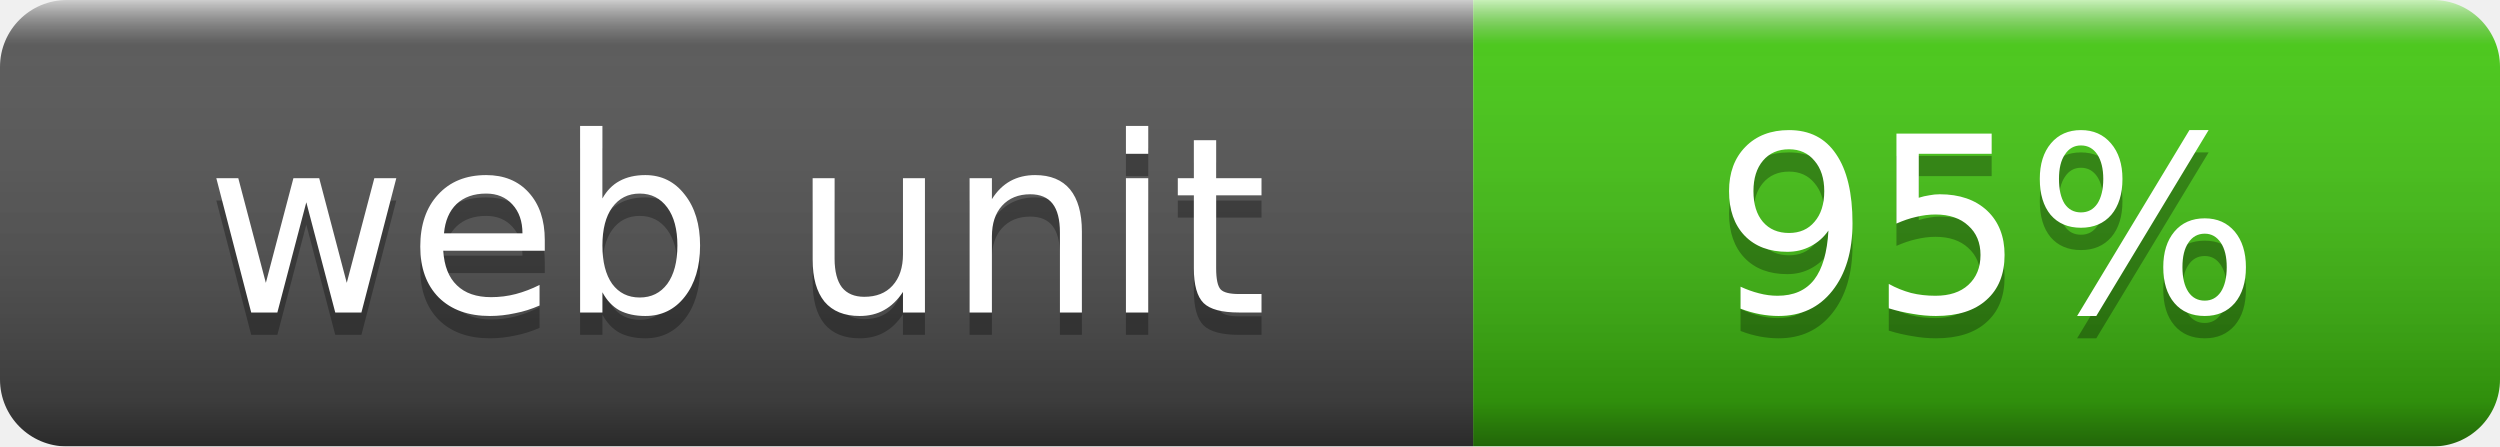
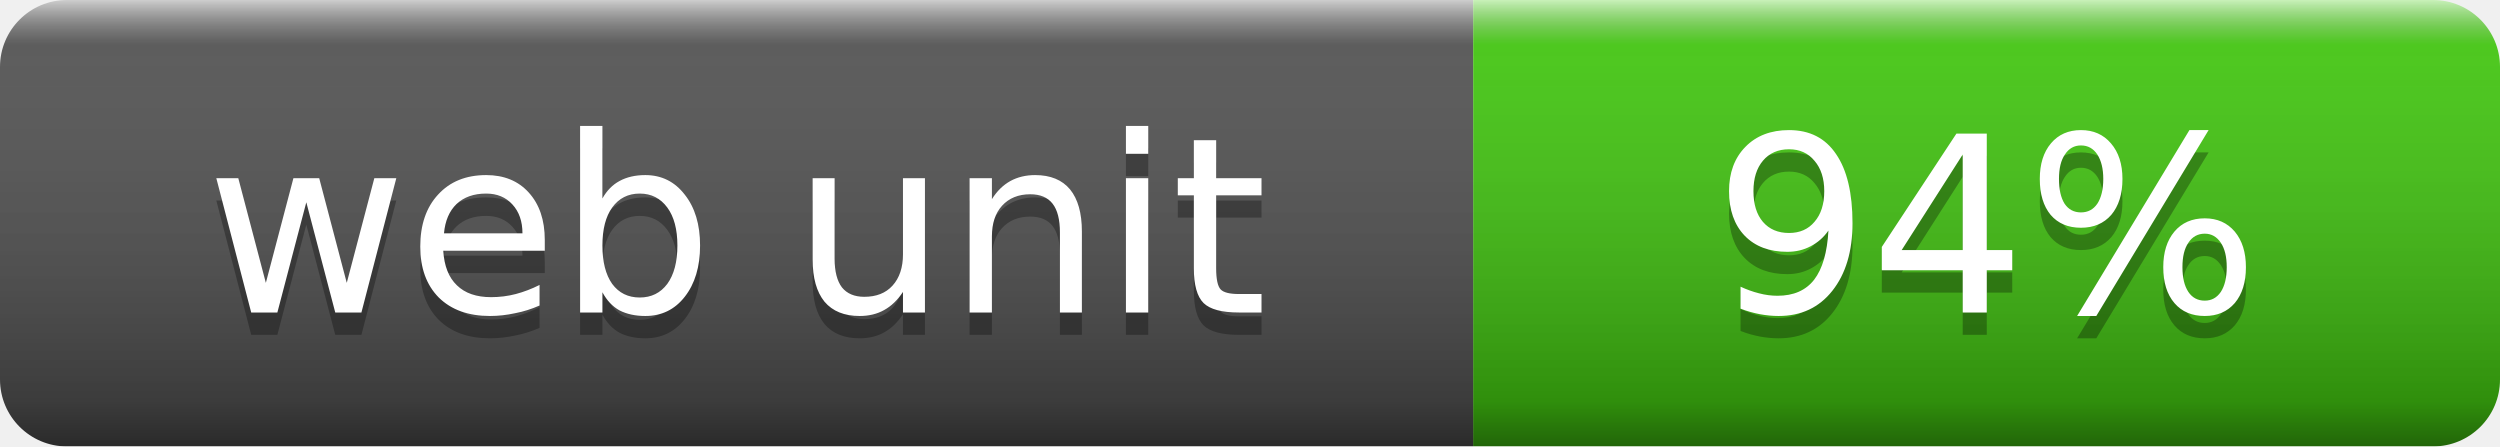
- <svg xmlns="http://www.w3.org/2000/svg" width="112" height="20" role="img" aria-label="web unit: 95%">
+ <svg xmlns="http://www.w3.org/2000/svg" width="112" height="20" role="img" aria-label="web unit: 94%">
  <linearGradient id="smooth" x2="0" y2="100%">
    <stop offset="0" stop-color="#fff" stop-opacity=".7" />
    <stop offset=".1" stop-color="#aaa" stop-opacity=".1" />
    <stop offset=".9" stop-opacity=".3" />
    <stop offset="1" stop-opacity=".5" />
  </linearGradient>
  <mask id="round">
    <rect width="112" height="20" rx="3" fill="#fff" />
  </mask>
  <g mask="url(#round)">
    <rect width="66" height="20" fill="#555" />
    <rect x="66" width="46" height="20" fill="#4c1" />
    <rect width="112" height="20" fill="url(#smooth)" />
  </g>
  <g fill="#fff" text-anchor="middle" font-family="Verdana,Geneva,DejaVu Sans,sans-serif" font-size="11">
    <text x="33" y="15" fill="#010101" fill-opacity=".3">web unit</text>
    <text x="33" y="14">web unit</text>
-     <text x="89" y="15" fill="#010101" fill-opacity=".3">95%</text>
-     <text x="89" y="14">95%</text>
+     <text x="89" y="15" fill="#010101" fill-opacity=".3">94%</text>
+     <text x="89" y="14">94%</text>
  </g>
</svg>
